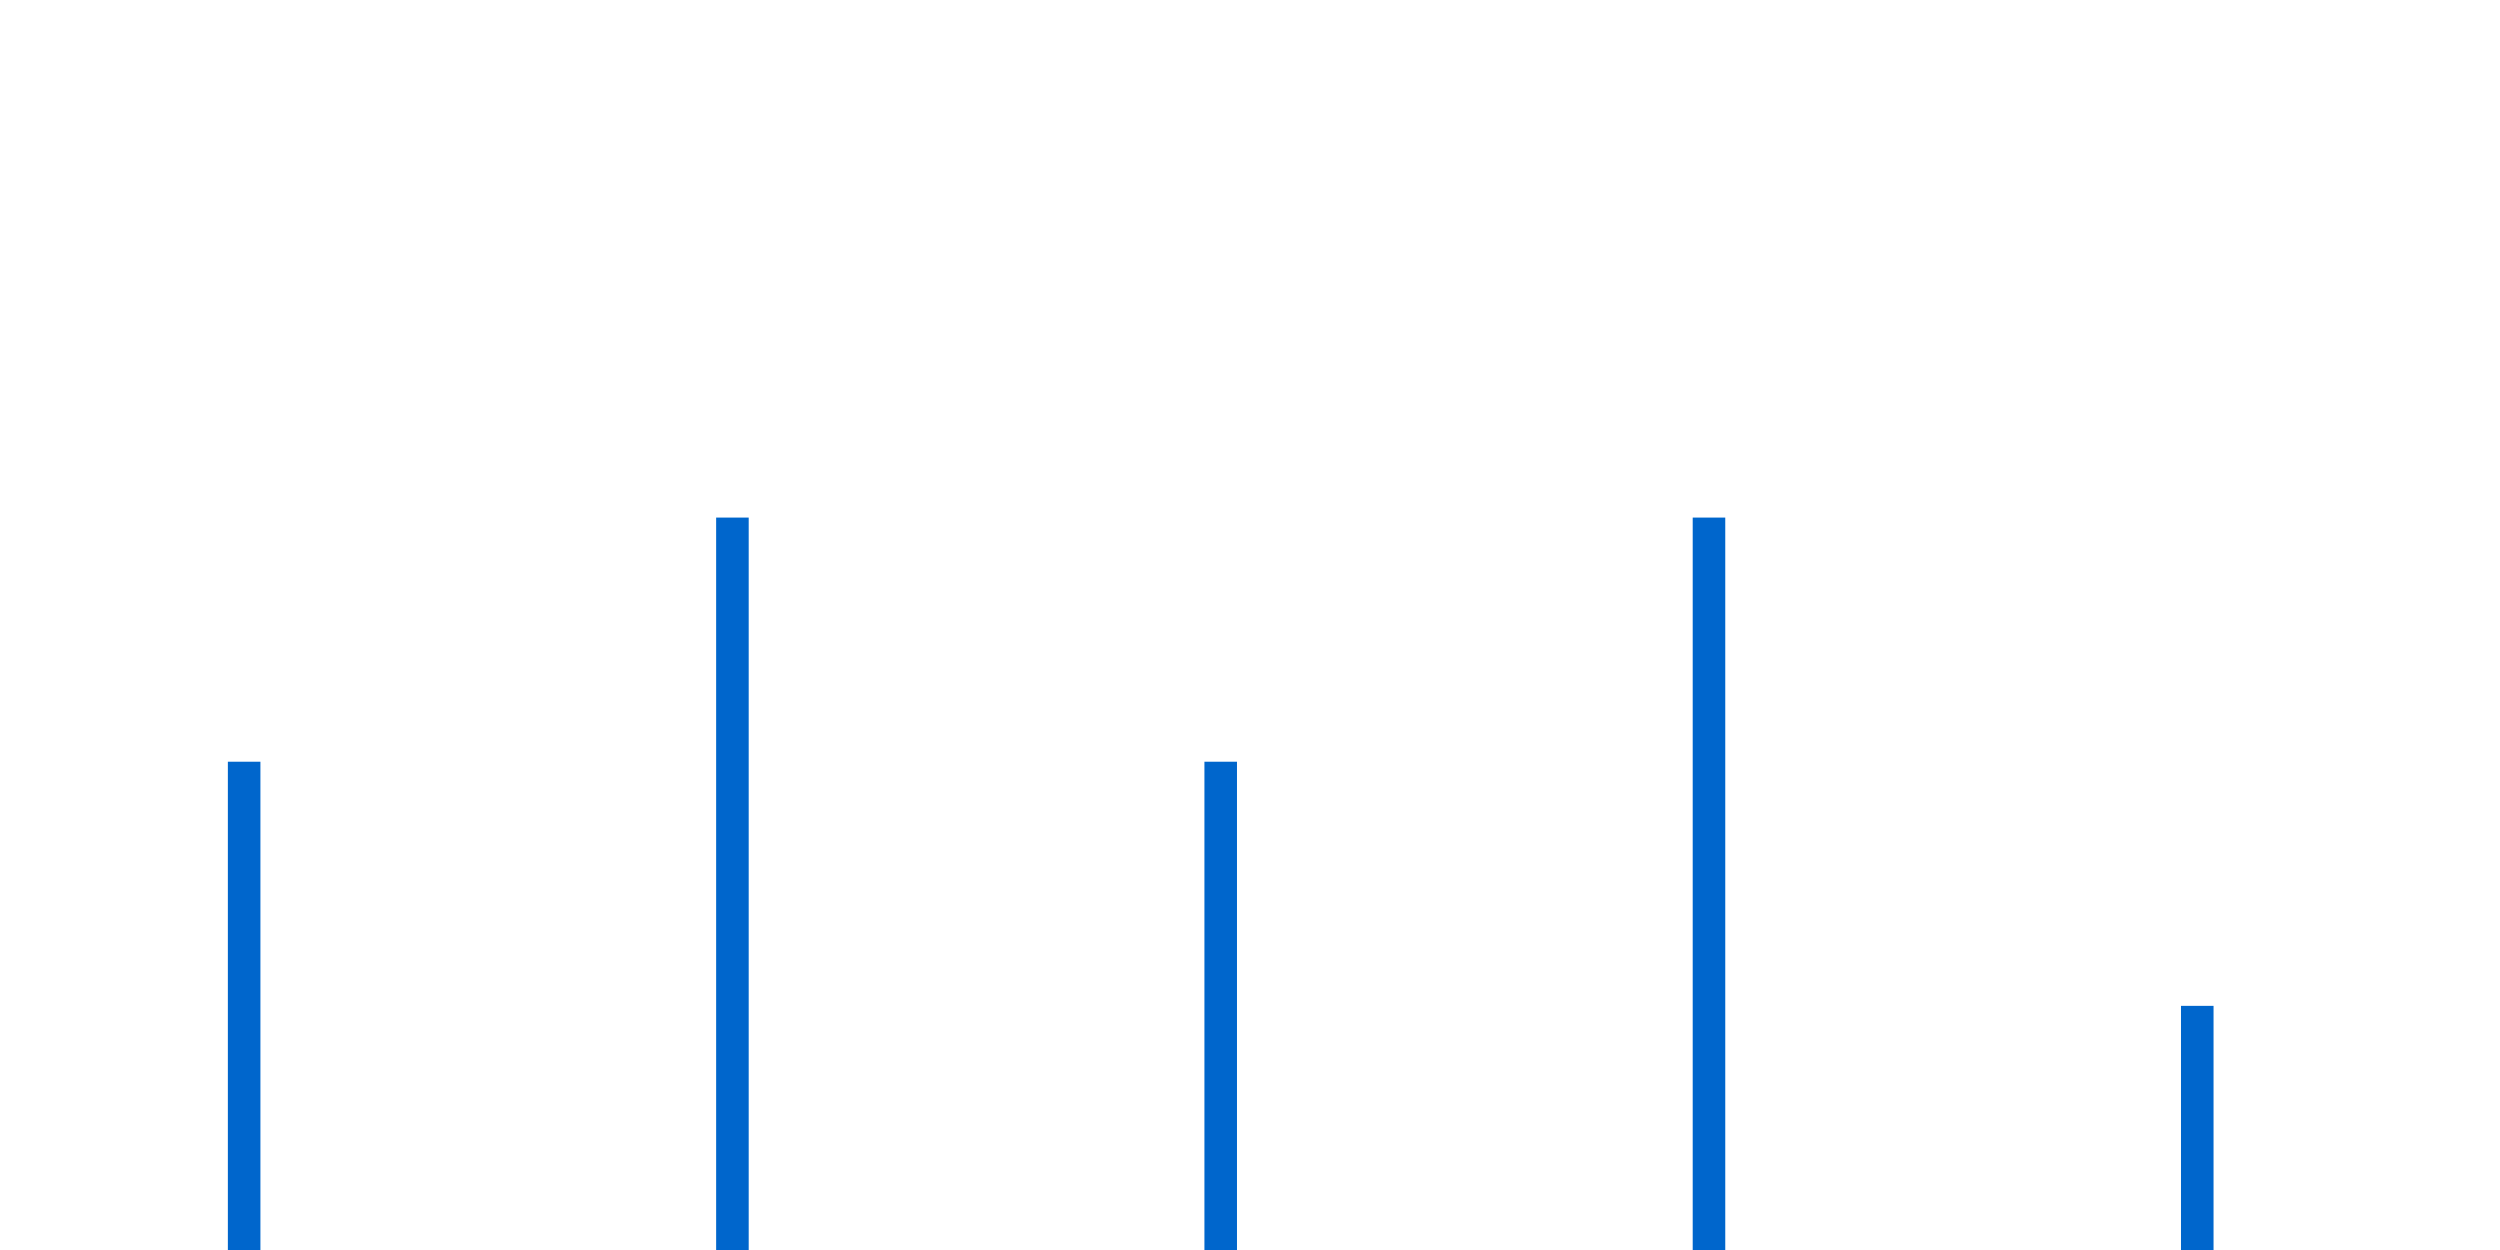
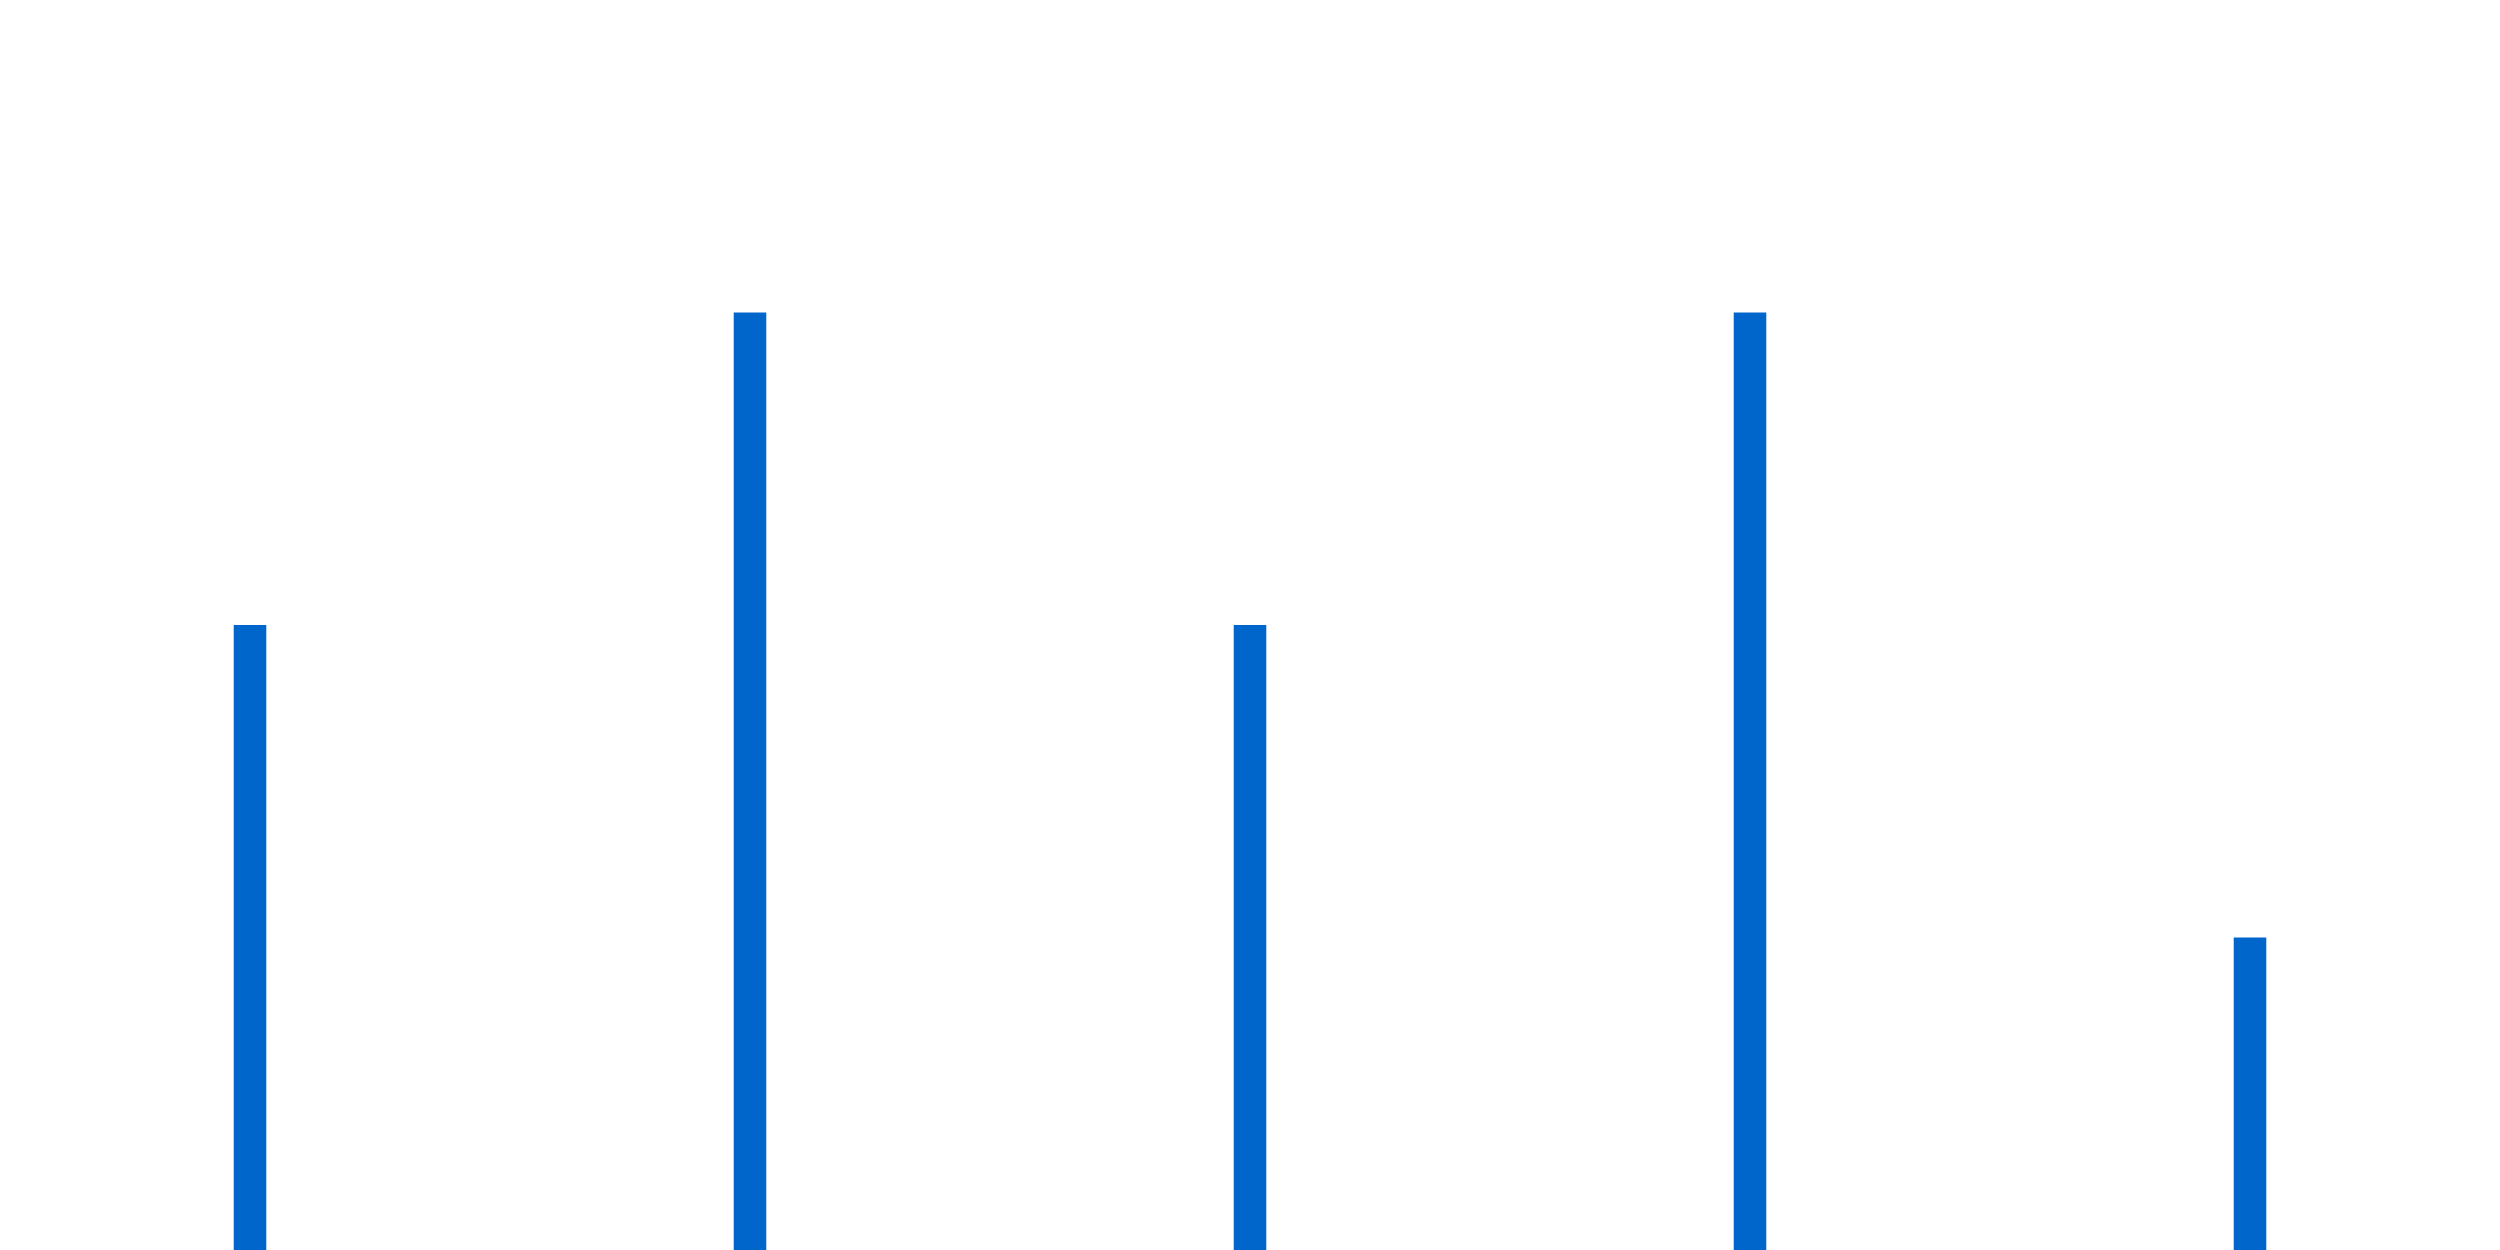
<svg xmlns="http://www.w3.org/2000/svg" width="1024" height="512">
  <rect width="1024" height="512" fill="#ffffff" fill-opacity="1" />
-   <path d="M93.333 512 L93.333 312 L106.667 312 L106.667 512 Z" fill="#0066cc" fill-opacity="1" />
-   <path d="M293.333 512 L293.333 212 L306.667 212 L306.667 512 Z" fill="#0066cc" fill-opacity="1" />
-   <path d="M493.333 512 L493.333 312 L506.667 312 L506.667 512 Z" fill="#0066cc" fill-opacity="1" />
-   <path d="M693.333 512 L693.333 212 L706.667 212 L706.667 512 Z" fill="#0066cc" fill-opacity="1" />
-   <path d="M893.333 512 L893.333 412 L906.667 412 L906.667 512 Z" fill="#0066cc" fill-opacity="1" />
+   <path d="M95.733 512 L95.733 256 L109.067 256 L109.067 512 Z" fill="#0066cc" fill-opacity="1" />
+   <path d="M300.533 512 L300.533 128 L313.867 128 L313.867 512 Z" fill="#0066cc" fill-opacity="1" />
+   <path d="M505.333 512 L505.333 256 L518.667 256 L518.667 512 Z" fill="#0066cc" fill-opacity="1" />
+   <path d="M710.133 512 L710.133 128 L723.467 128 L723.467 512 Z" fill="#0066cc" fill-opacity="1" />
+   <path d="M914.933 512 L914.933 384 L928.267 384 L928.267 512 Z" fill="#0066cc" fill-opacity="1" />
</svg>
